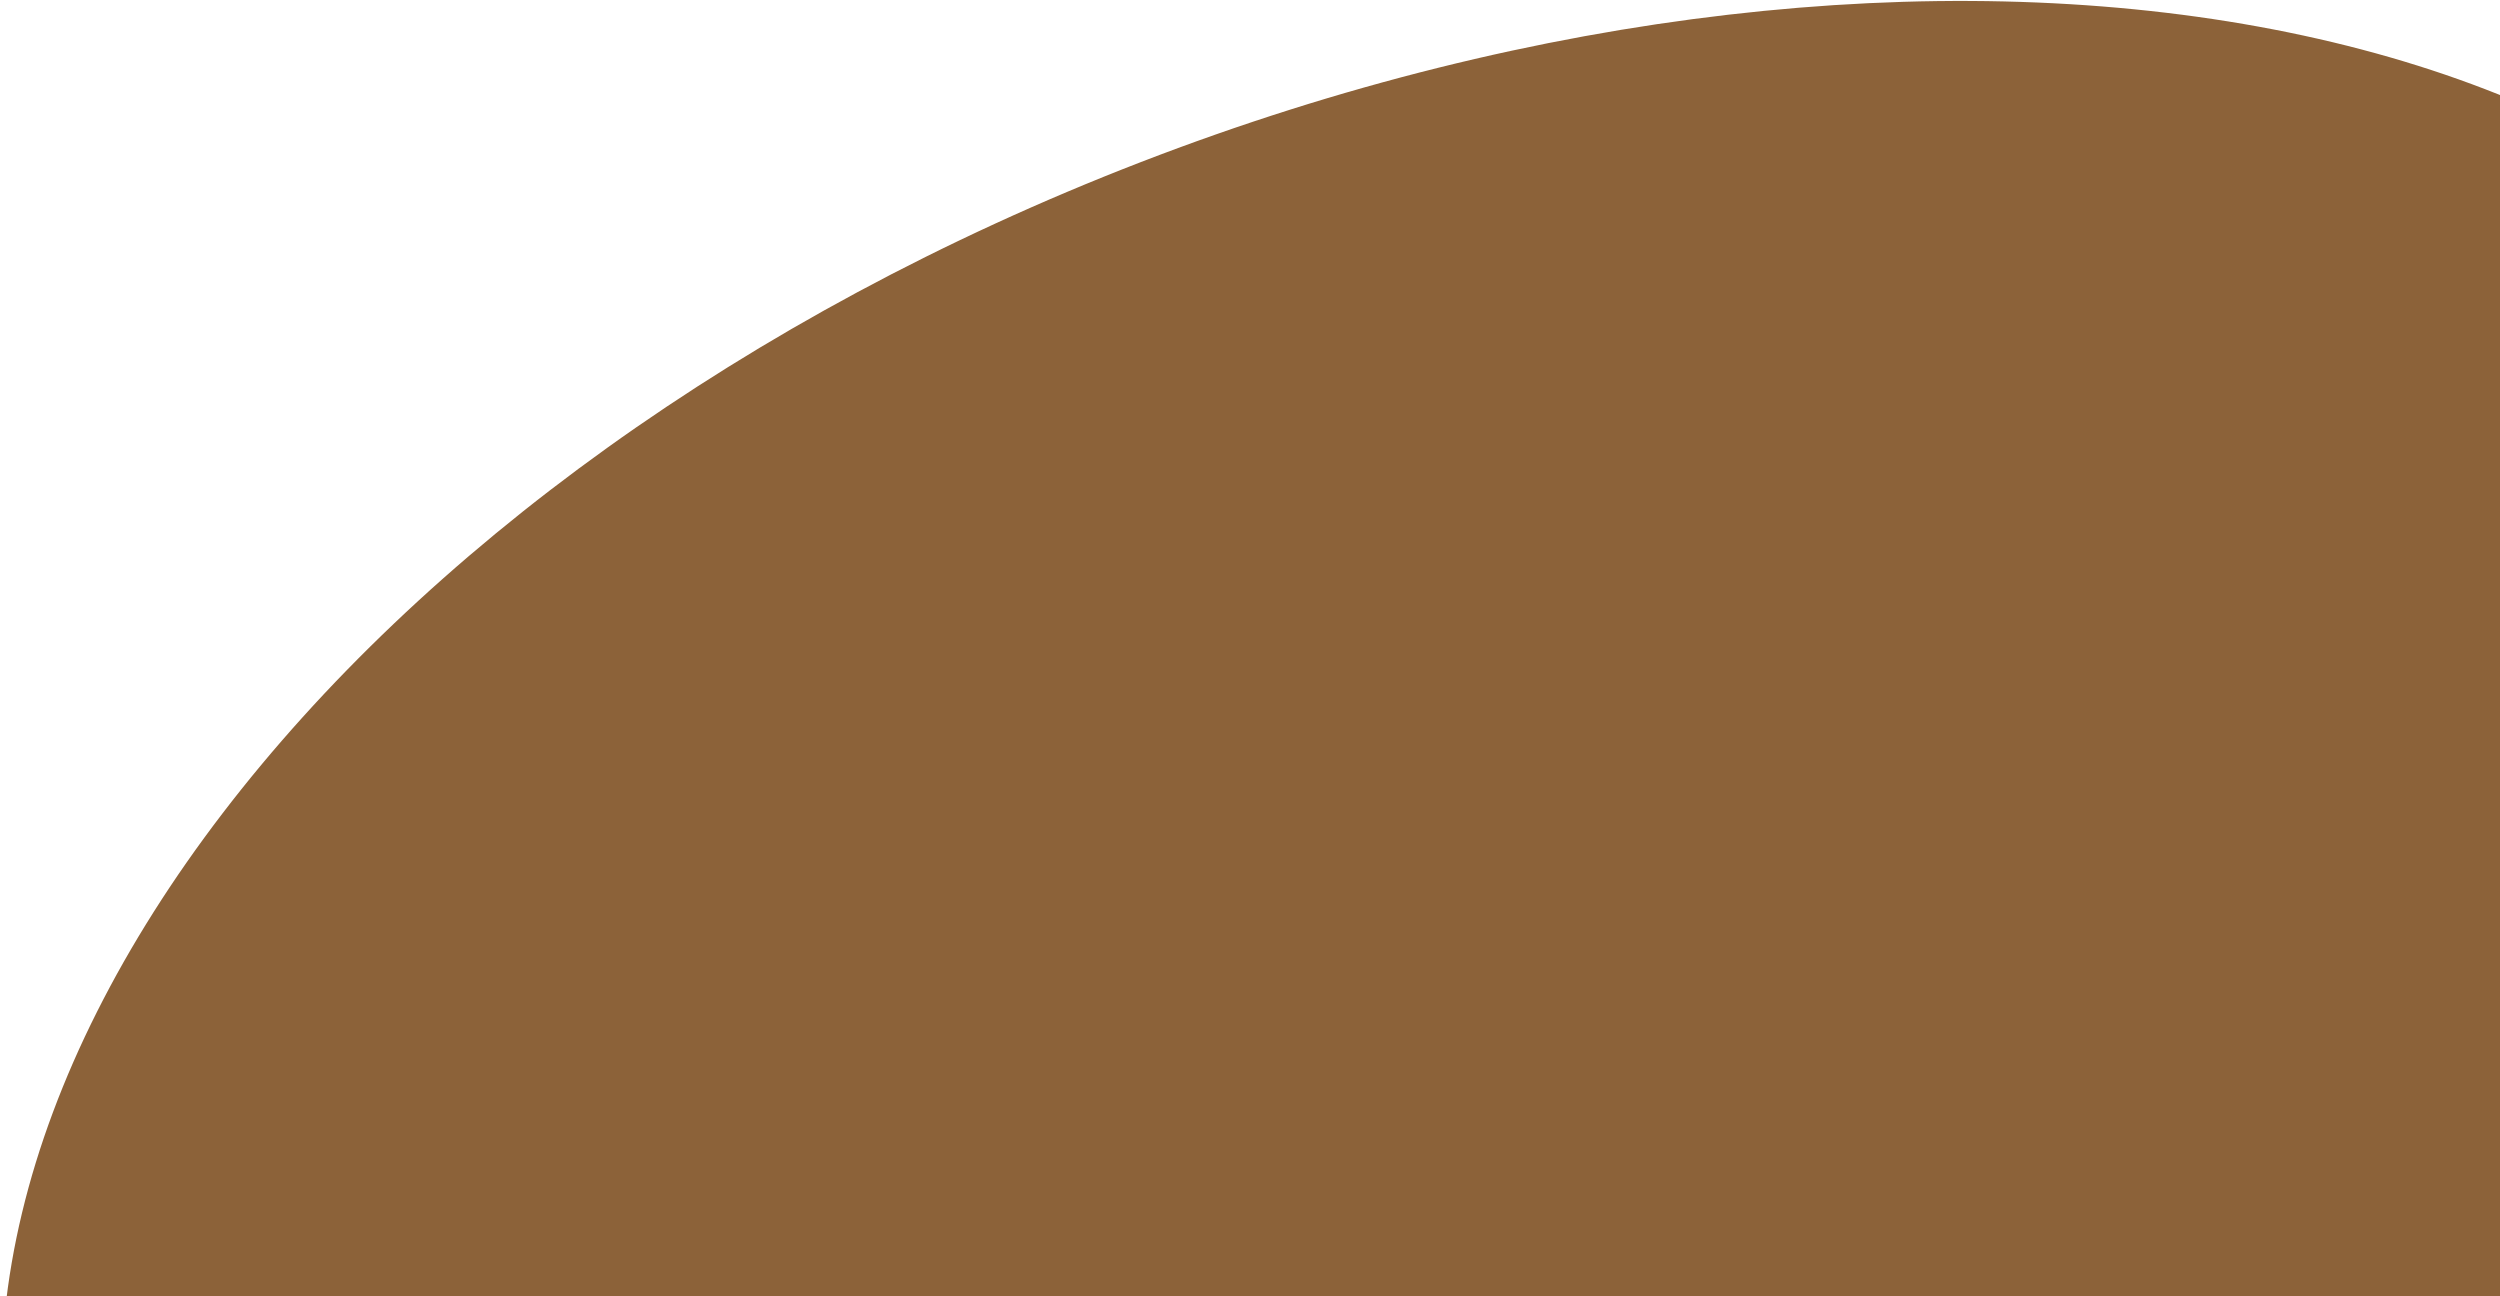
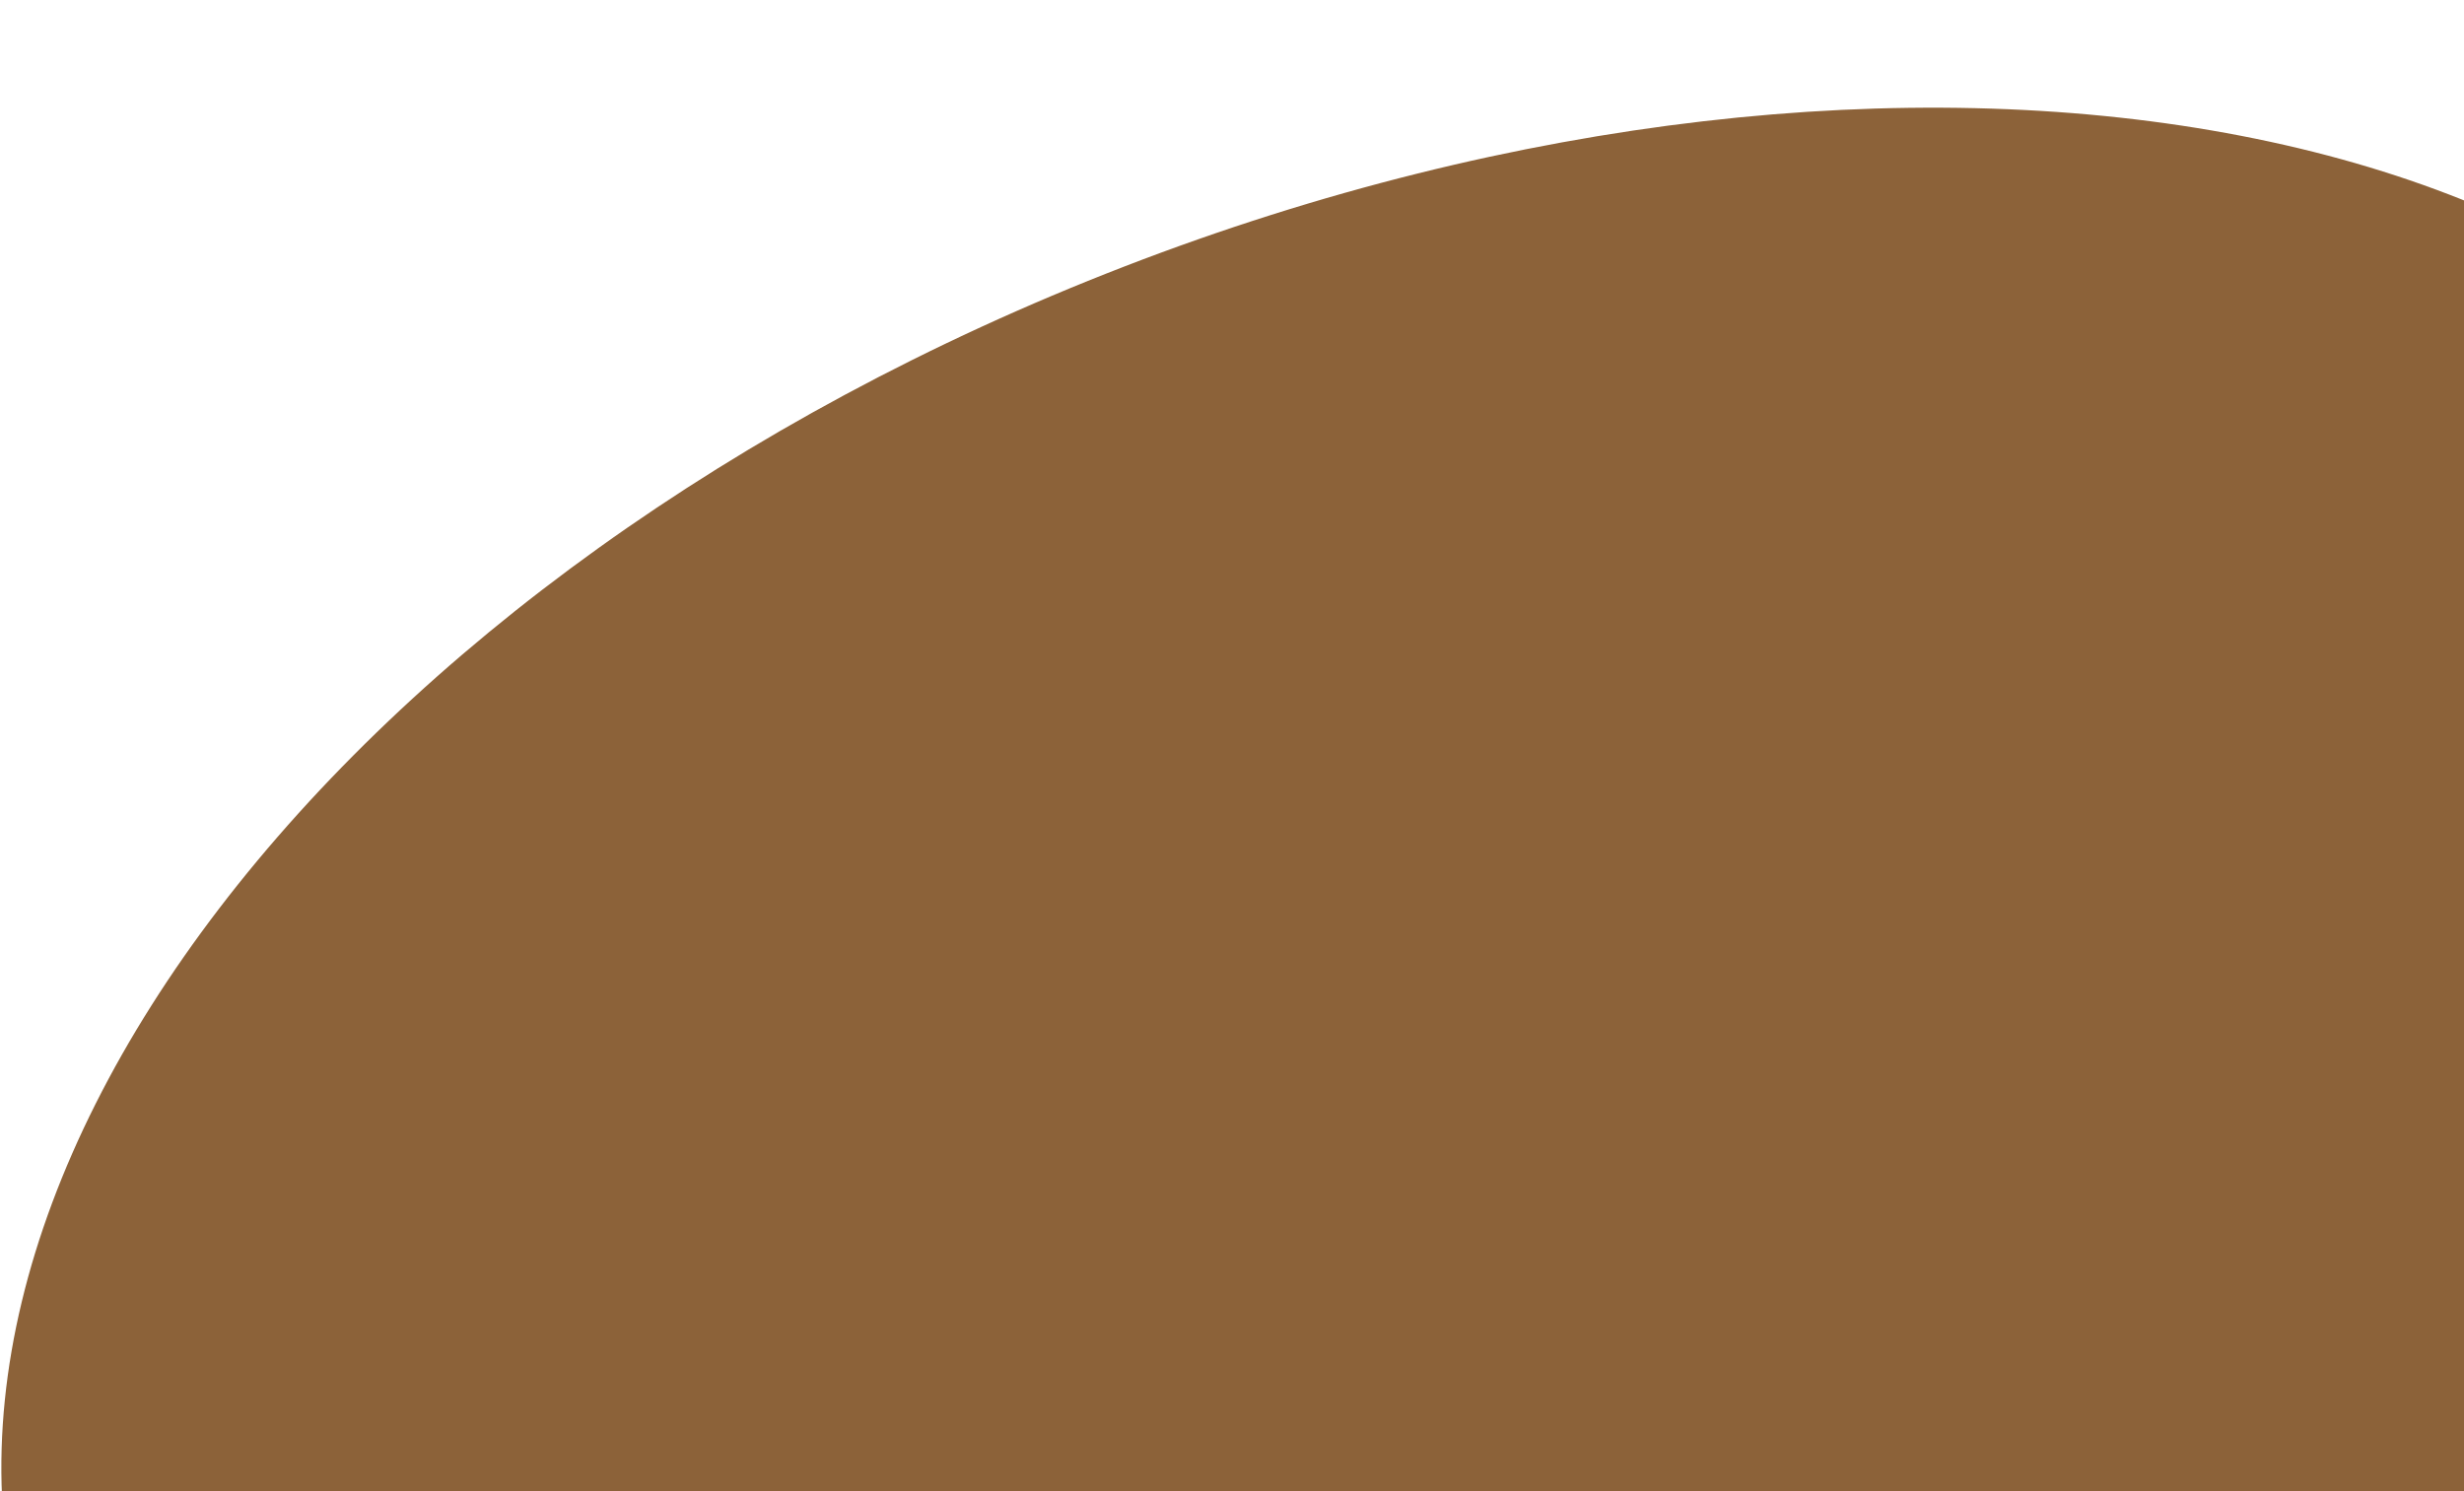
- <svg xmlns="http://www.w3.org/2000/svg" width="1154" height="598" viewBox="0 0 1154 598" fill="none">
+ <svg xmlns="http://www.w3.org/2000/svg" width="1154" height="698" viewBox="0 0 1154 598" fill="none">
  <ellipse cx="683.761" cy="481.433" rx="712.536" ry="435.921" transform="rotate(-21.1257 683.761 481.433)" fill="#8C6239" />
</svg>
